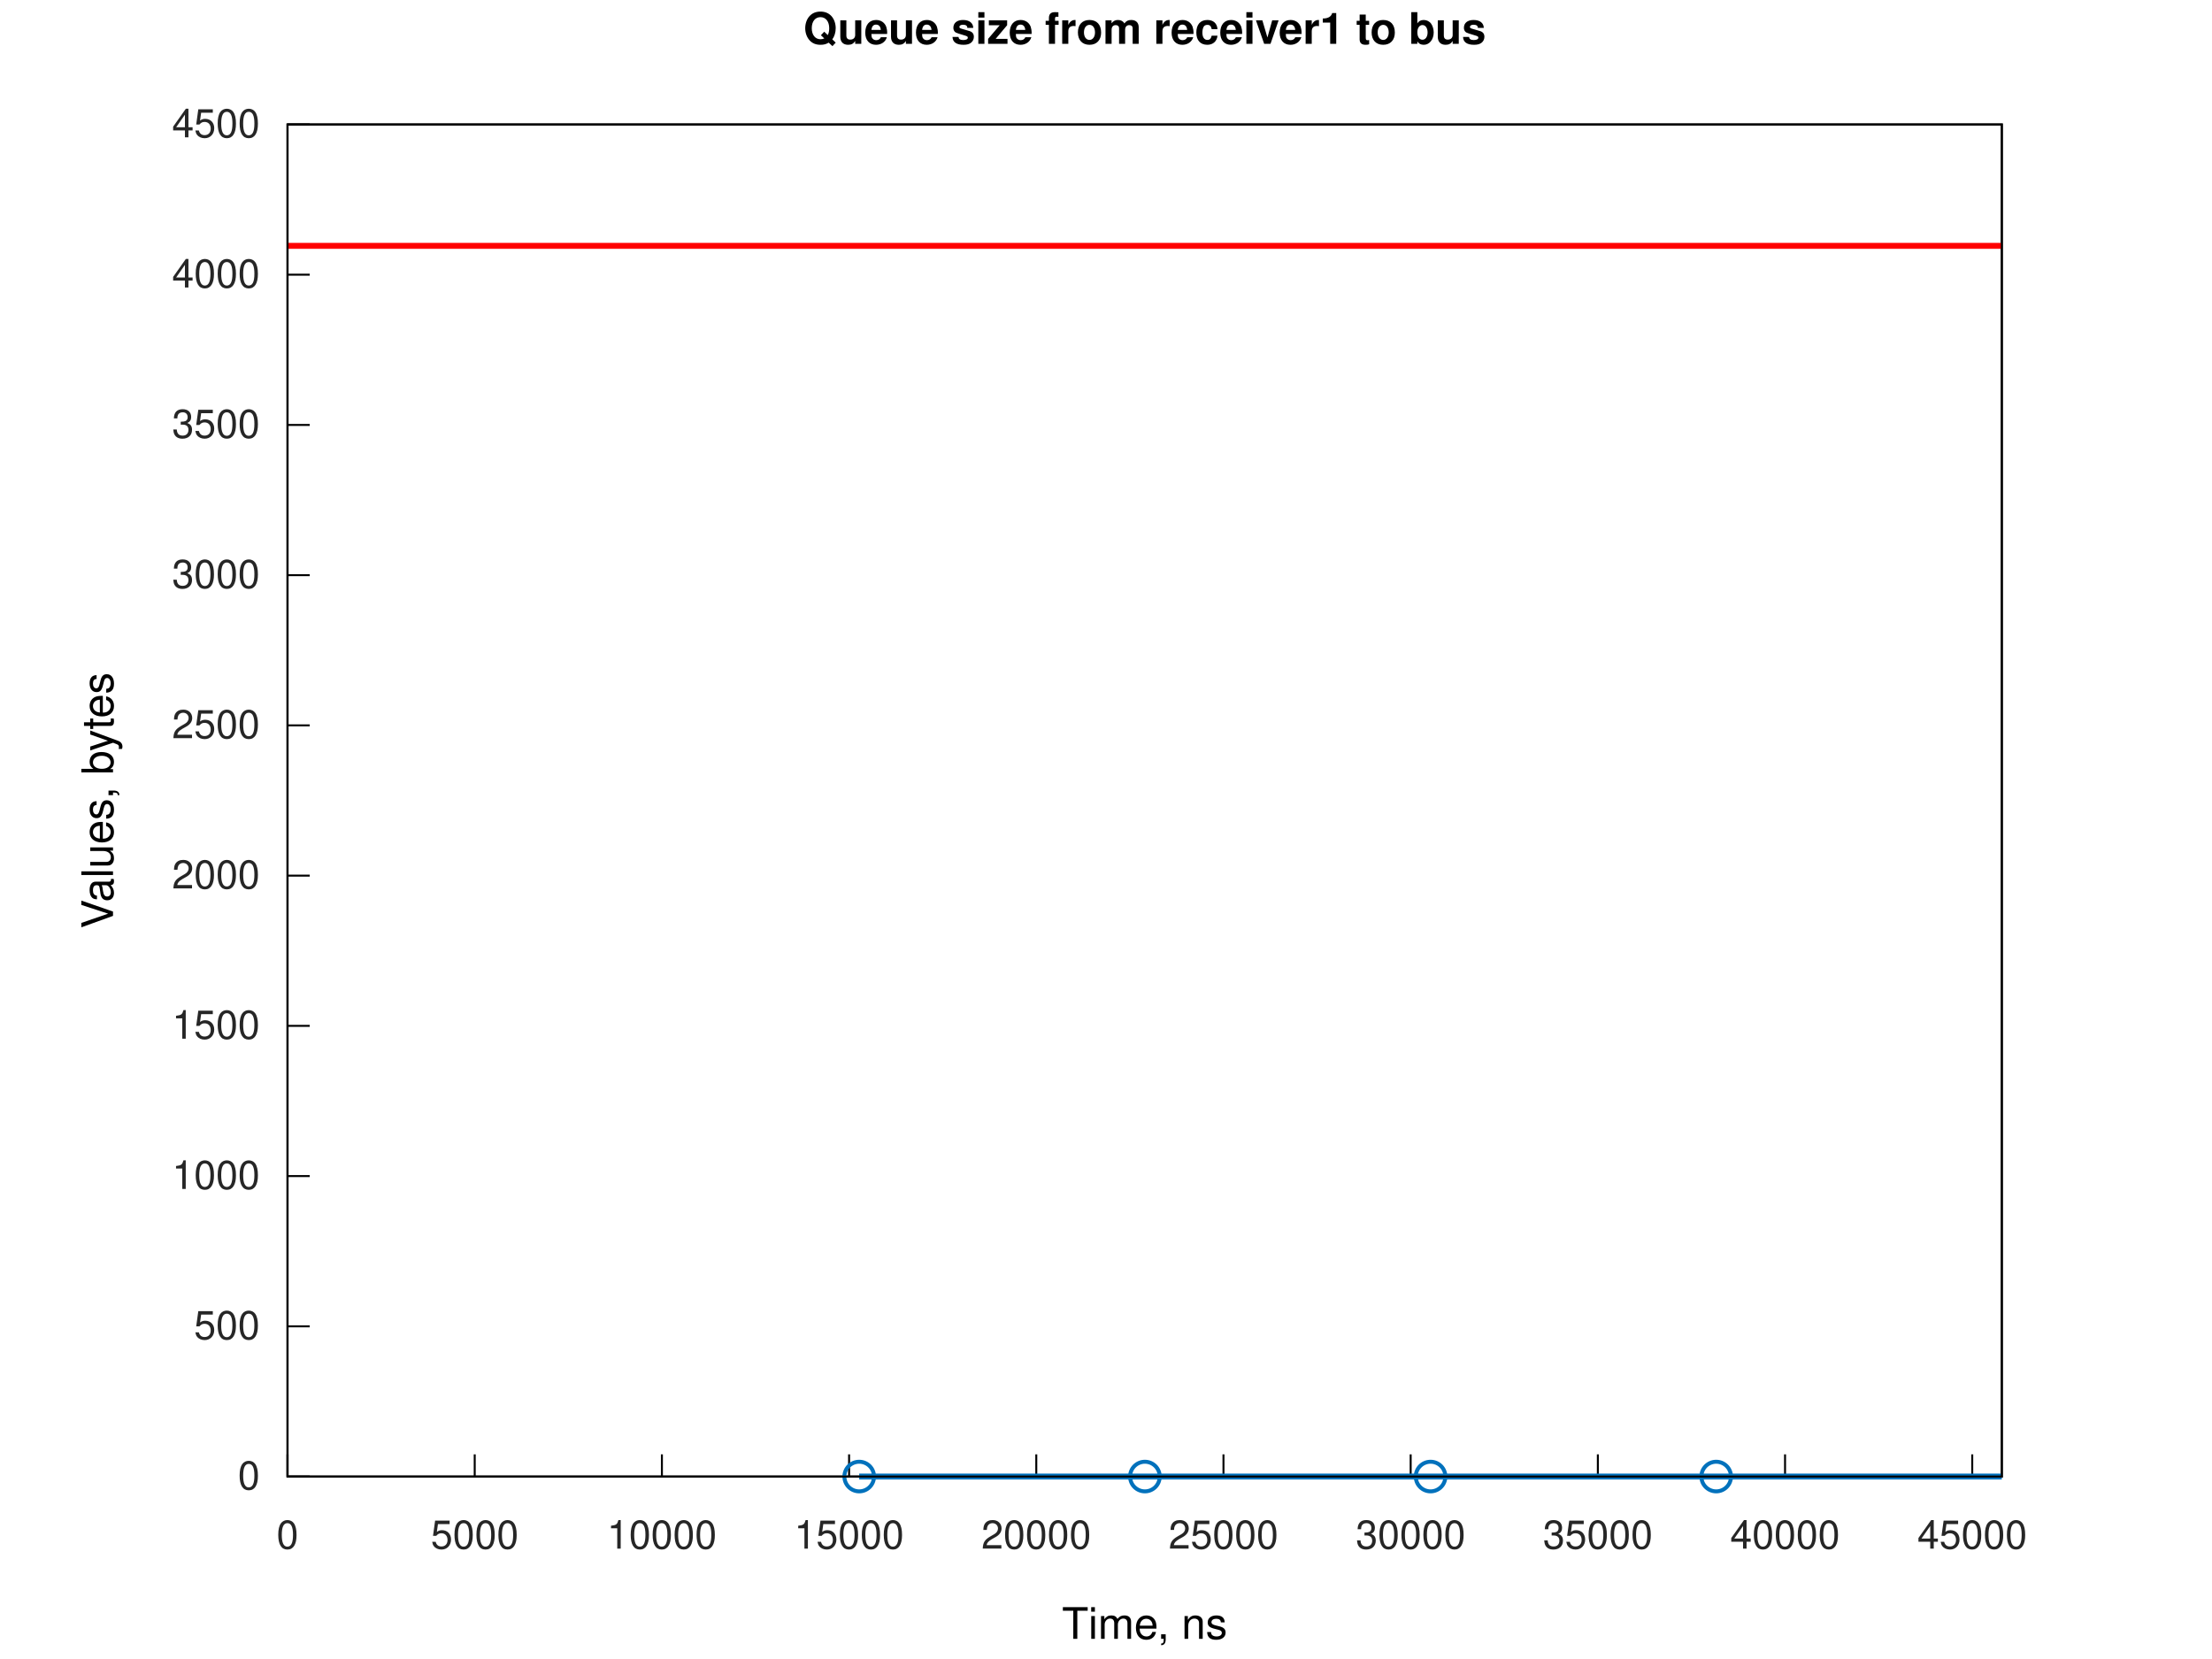
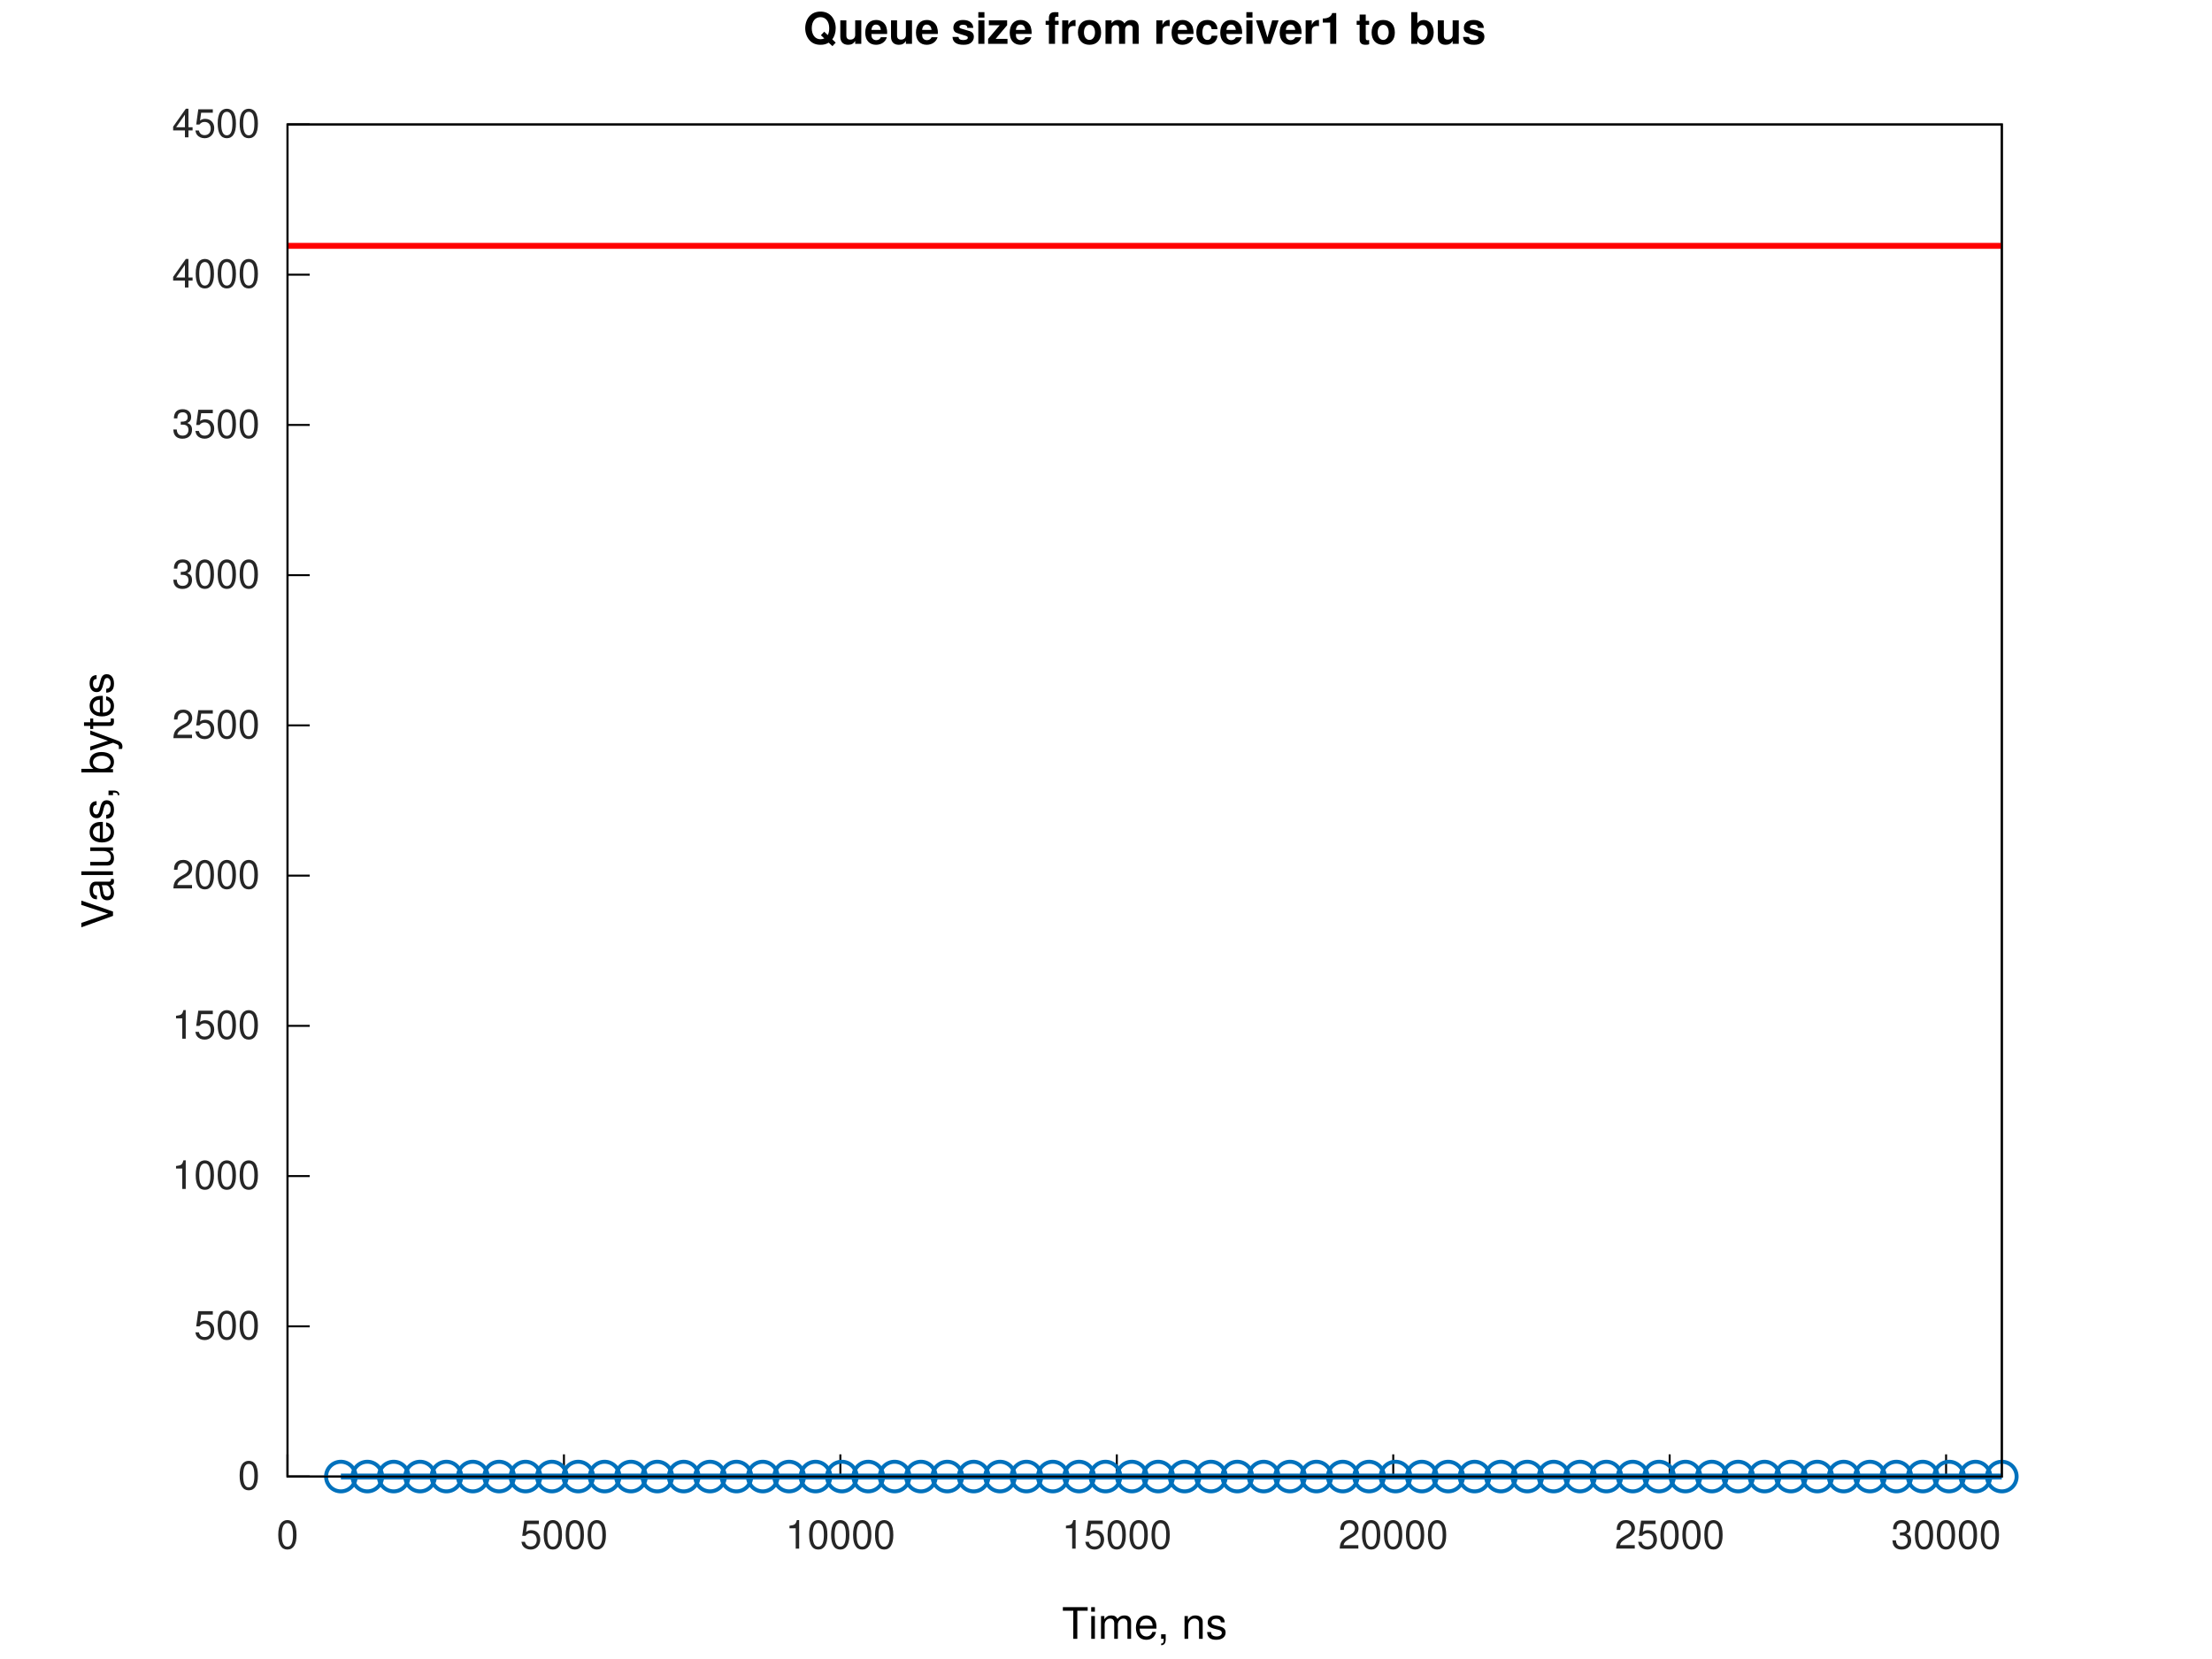
<svg xmlns="http://www.w3.org/2000/svg" xmlns:xlink="http://www.w3.org/1999/xlink" width="560" height="420" viewBox="0 0 560 420">
  <g id="gnuplot_canvas">
    <rect x="0" y="0" width="560" height="420" fill="none" />
    <defs>
      <circle id="gpDot" r="0.5" stroke-width="0.5" stroke="currentColor" />
      <path id="gpPt0" stroke-width="0.267" stroke="currentColor" d="M-1,0 h2 M0,-1 v2" />
      <path id="gpPt1" stroke-width="0.267" stroke="currentColor" d="M-1,-1 L1,1 M1,-1 L-1,1" />
      <path id="gpPt2" stroke-width="0.267" stroke="currentColor" d="M-1,0 L1,0 M0,-1 L0,1 M-1,-1 L1,1 M-1,1 L1,-1" />
      <rect id="gpPt3" stroke-width="0.267" stroke="currentColor" x="-1" y="-1" width="2" height="2" />
      <rect id="gpPt4" stroke-width="0.267" stroke="currentColor" fill="currentColor" x="-1" y="-1" width="2" height="2" />
      <circle id="gpPt5" stroke-width="0.267" stroke="currentColor" cx="0" cy="0" r="1" />
      <use xlink:href="#gpPt5" id="gpPt6" fill="currentColor" stroke="none" />
      <path id="gpPt7" stroke-width="0.267" stroke="currentColor" d="M0,-1.33 L-1.33,0.67 L1.33,0.67 z" />
      <use xlink:href="#gpPt7" id="gpPt8" fill="currentColor" stroke="none" />
      <use xlink:href="#gpPt7" id="gpPt9" stroke="currentColor" transform="rotate(180)" />
      <use xlink:href="#gpPt9" id="gpPt10" fill="currentColor" stroke="none" />
      <use xlink:href="#gpPt3" id="gpPt11" stroke="currentColor" transform="rotate(45)" />
      <use xlink:href="#gpPt11" id="gpPt12" fill="currentColor" stroke="none" />
      <path id="gpPt13" stroke-width="0.267" stroke="currentColor" d="M0,1.330 L1.265,0.411 L0.782,-1.067 L-0.782,-1.076 L-1.265,0.411 z" />
      <use xlink:href="#gpPt13" id="gpPt14" fill="currentColor" stroke="none" />
      <filter id="textbox" filterUnits="objectBoundingBox" x="0" y="0" height="1" width="1">
        <feFlood flood-color="white" flood-opacity="1" result="bgnd" />
        <feComposite in="SourceGraphic" in2="bgnd" operator="atop" />
      </filter>
      <filter id="greybox" filterUnits="objectBoundingBox" x="0" y="0" height="1" width="1">
        <feFlood flood-color="lightgrey" flood-opacity="1" result="grey" />
        <feComposite in="SourceGraphic" in2="grey" operator="atop" />
      </filter>
    </defs>
    <g fill="none" color="white" stroke="currentColor" stroke-width="1.00" stroke-linecap="butt" stroke-linejoin="miter">
</g>
    <g fill="none" color="white" stroke="currentColor" stroke-width="0.50" stroke-linecap="butt" stroke-linejoin="miter">
</g>
    <g fill="none" color="black" stroke="currentColor" stroke-width="0.50" stroke-linecap="butt" stroke-linejoin="miter">
      <path stroke="rgb(  0,   0,   0)" d="M72.79,373.81 L78.41,373.81  " />
      <g transform="translate(65.79,377.06)" stroke="none" fill="rgb(38,38,38)" font-family="Helvetica" font-size="10.00" text-anchor="end">
        <text>
          <tspan font-family="Helvetica">0</tspan>
        </text>
      </g>
    </g>
    <g fill="none" color="black" stroke="currentColor" stroke-width="0.50" stroke-linecap="butt" stroke-linejoin="miter">
      <path stroke="rgb(  0,   0,   0)" d="M72.79,335.78 L78.41,335.78  " />
      <g transform="translate(65.79,339.03)" stroke="none" fill="rgb(38,38,38)" font-family="Helvetica" font-size="10.00" text-anchor="end">
        <text>
          <tspan font-family="Helvetica">500</tspan>
        </text>
      </g>
    </g>
    <g fill="none" color="black" stroke="currentColor" stroke-width="0.50" stroke-linecap="butt" stroke-linejoin="miter">
      <path stroke="rgb(  0,   0,   0)" d="M72.79,297.74 L78.41,297.74  " />
      <g transform="translate(65.79,300.99)" stroke="none" fill="rgb(38,38,38)" font-family="Helvetica" font-size="10.00" text-anchor="end">
        <text>
          <tspan font-family="Helvetica">1000</tspan>
        </text>
      </g>
    </g>
    <g fill="none" color="black" stroke="currentColor" stroke-width="0.50" stroke-linecap="butt" stroke-linejoin="miter">
      <path stroke="rgb(  0,   0,   0)" d="M72.79,259.71 L78.41,259.71  " />
      <g transform="translate(65.79,262.96)" stroke="none" fill="rgb(38,38,38)" font-family="Helvetica" font-size="10.00" text-anchor="end">
        <text>
          <tspan font-family="Helvetica">1500</tspan>
        </text>
      </g>
    </g>
    <g fill="none" color="black" stroke="currentColor" stroke-width="0.50" stroke-linecap="butt" stroke-linejoin="miter">
      <path stroke="rgb(  0,   0,   0)" d="M72.79,221.68 L78.41,221.68  " />
      <g transform="translate(65.79,224.93)" stroke="none" fill="rgb(38,38,38)" font-family="Helvetica" font-size="10.00" text-anchor="end">
        <text>
          <tspan font-family="Helvetica">2000</tspan>
        </text>
      </g>
    </g>
    <g fill="none" color="black" stroke="currentColor" stroke-width="0.50" stroke-linecap="butt" stroke-linejoin="miter">
      <path stroke="rgb(  0,   0,   0)" d="M72.79,183.64 L78.41,183.64  " />
      <g transform="translate(65.79,186.89)" stroke="none" fill="rgb(38,38,38)" font-family="Helvetica" font-size="10.00" text-anchor="end">
        <text>
          <tspan font-family="Helvetica">2500</tspan>
        </text>
      </g>
    </g>
    <g fill="none" color="black" stroke="currentColor" stroke-width="0.50" stroke-linecap="butt" stroke-linejoin="miter">
      <path stroke="rgb(  0,   0,   0)" d="M72.79,145.61 L78.41,145.61  " />
      <g transform="translate(65.79,148.86)" stroke="none" fill="rgb(38,38,38)" font-family="Helvetica" font-size="10.00" text-anchor="end">
        <text>
          <tspan font-family="Helvetica">3000</tspan>
        </text>
      </g>
    </g>
    <g fill="none" color="black" stroke="currentColor" stroke-width="0.50" stroke-linecap="butt" stroke-linejoin="miter">
      <path stroke="rgb(  0,   0,   0)" d="M72.79,107.58 L78.41,107.58  " />
      <g transform="translate(65.79,110.83)" stroke="none" fill="rgb(38,38,38)" font-family="Helvetica" font-size="10.00" text-anchor="end">
        <text>
          <tspan font-family="Helvetica">3500</tspan>
        </text>
      </g>
    </g>
    <g fill="none" color="black" stroke="currentColor" stroke-width="0.50" stroke-linecap="butt" stroke-linejoin="miter">
      <path stroke="rgb(  0,   0,   0)" d="M72.79,69.54 L78.41,69.54  " />
      <g transform="translate(65.79,72.79)" stroke="none" fill="rgb(38,38,38)" font-family="Helvetica" font-size="10.00" text-anchor="end">
        <text>
          <tspan font-family="Helvetica">4000</tspan>
        </text>
      </g>
    </g>
    <g fill="none" color="black" stroke="currentColor" stroke-width="0.50" stroke-linecap="butt" stroke-linejoin="miter">
      <path stroke="rgb(  0,   0,   0)" d="M72.79,31.51 L78.41,31.51  " />
      <g transform="translate(65.79,34.76)" stroke="none" fill="rgb(38,38,38)" font-family="Helvetica" font-size="10.00" text-anchor="end">
        <text>
          <tspan font-family="Helvetica">4500</tspan>
        </text>
      </g>
    </g>
    <g fill="none" color="black" stroke="currentColor" stroke-width="0.50" stroke-linecap="butt" stroke-linejoin="miter">
      <path stroke="rgb(  0,   0,   0)" d="M72.79,373.81 L72.79,368.19  " />
      <g transform="translate(72.79,392.06)" stroke="none" fill="rgb(38,38,38)" font-family="Helvetica" font-size="10.00" text-anchor="middle">
        <text>
          <tspan font-family="Helvetica">0</tspan>
        </text>
      </g>
    </g>
    <g fill="none" color="black" stroke="currentColor" stroke-width="0.50" stroke-linecap="butt" stroke-linejoin="miter">
-       <path stroke="rgb(  0,   0,   0)" d="M120.18,373.81 L120.18,368.19  " />
-       <g transform="translate(120.18,392.06)" stroke="none" fill="rgb(38,38,38)" font-family="Helvetica" font-size="10.00" text-anchor="middle">
+       <path stroke="rgb(  0,   0,   0)" d="M142.77,373.81 L142.77,368.19  " />
+       <g transform="translate(142.77,392.06)" stroke="none" fill="rgb(38,38,38)" font-family="Helvetica" font-size="10.00" text-anchor="middle">
        <text>
          <tspan font-family="Helvetica">5000</tspan>
        </text>
      </g>
    </g>
    <g fill="none" color="black" stroke="currentColor" stroke-width="0.50" stroke-linecap="butt" stroke-linejoin="miter">
-       <path stroke="rgb(  0,   0,   0)" d="M167.57,373.81 L167.57,368.19  " />
-       <g transform="translate(167.57,392.06)" stroke="none" fill="rgb(38,38,38)" font-family="Helvetica" font-size="10.00" text-anchor="middle">
+       <path stroke="rgb(  0,   0,   0)" d="M212.75,373.81 L212.75,368.19  " />
+       <g transform="translate(212.75,392.06)" stroke="none" fill="rgb(38,38,38)" font-family="Helvetica" font-size="10.00" text-anchor="middle">
        <text>
          <tspan font-family="Helvetica">10000</tspan>
        </text>
      </g>
    </g>
    <g fill="none" color="black" stroke="currentColor" stroke-width="0.50" stroke-linecap="butt" stroke-linejoin="miter">
-       <path stroke="rgb(  0,   0,   0)" d="M214.96,373.81 L214.96,368.19  " />
-       <g transform="translate(214.96,392.06)" stroke="none" fill="rgb(38,38,38)" font-family="Helvetica" font-size="10.00" text-anchor="middle">
+       <path stroke="rgb(  0,   0,   0)" d="M282.74,373.81 L282.74,368.19  " />
+       <g transform="translate(282.74,392.06)" stroke="none" fill="rgb(38,38,38)" font-family="Helvetica" font-size="10.00" text-anchor="middle">
        <text>
          <tspan font-family="Helvetica">15000</tspan>
        </text>
      </g>
    </g>
    <g fill="none" color="black" stroke="currentColor" stroke-width="0.50" stroke-linecap="butt" stroke-linejoin="miter">
-       <path stroke="rgb(  0,   0,   0)" d="M262.35,373.81 L262.35,368.19  " />
-       <g transform="translate(262.35,392.06)" stroke="none" fill="rgb(38,38,38)" font-family="Helvetica" font-size="10.00" text-anchor="middle">
+       <path stroke="rgb(  0,   0,   0)" d="M352.72,373.81 L352.72,368.19  " />
+       <g transform="translate(352.72,392.06)" stroke="none" fill="rgb(38,38,38)" font-family="Helvetica" font-size="10.00" text-anchor="middle">
        <text>
          <tspan font-family="Helvetica">20000</tspan>
        </text>
      </g>
    </g>
    <g fill="none" color="black" stroke="currentColor" stroke-width="0.50" stroke-linecap="butt" stroke-linejoin="miter">
-       <path stroke="rgb(  0,   0,   0)" d="M309.74,373.81 L309.74,368.19  " />
-       <g transform="translate(309.74,392.06)" stroke="none" fill="rgb(38,38,38)" font-family="Helvetica" font-size="10.00" text-anchor="middle">
+       <path stroke="rgb(  0,   0,   0)" d="M422.70,373.81 L422.70,368.19  " />
+       <g transform="translate(422.70,392.06)" stroke="none" fill="rgb(38,38,38)" font-family="Helvetica" font-size="10.00" text-anchor="middle">
        <text>
          <tspan font-family="Helvetica">25000</tspan>
        </text>
      </g>
    </g>
    <g fill="none" color="black" stroke="currentColor" stroke-width="0.50" stroke-linecap="butt" stroke-linejoin="miter">
-       <path stroke="rgb(  0,   0,   0)" d="M357.13,373.81 L357.13,368.19  " />
-       <g transform="translate(357.13,392.06)" stroke="none" fill="rgb(38,38,38)" font-family="Helvetica" font-size="10.00" text-anchor="middle">
+       <path stroke="rgb(  0,   0,   0)" d="M492.68,373.81 L492.68,368.19  " />
+       <g transform="translate(492.68,392.06)" stroke="none" fill="rgb(38,38,38)" font-family="Helvetica" font-size="10.00" text-anchor="middle">
        <text>
          <tspan font-family="Helvetica">30000</tspan>
-         </text>
-       </g>
-     </g>
-     <g fill="none" color="black" stroke="currentColor" stroke-width="0.50" stroke-linecap="butt" stroke-linejoin="miter">
-       <path stroke="rgb(  0,   0,   0)" d="M404.52,373.81 L404.52,368.19  " />
-       <g transform="translate(404.52,392.06)" stroke="none" fill="rgb(38,38,38)" font-family="Helvetica" font-size="10.00" text-anchor="middle">
-         <text>
-           <tspan font-family="Helvetica">35000</tspan>
-         </text>
-       </g>
-     </g>
-     <g fill="none" color="black" stroke="currentColor" stroke-width="0.50" stroke-linecap="butt" stroke-linejoin="miter">
-       <path stroke="rgb(  0,   0,   0)" d="M451.91,373.81 L451.91,368.19  " />
-       <g transform="translate(451.91,392.06)" stroke="none" fill="rgb(38,38,38)" font-family="Helvetica" font-size="10.00" text-anchor="middle">
-         <text>
-           <tspan font-family="Helvetica">40000</tspan>
-         </text>
-       </g>
-     </g>
-     <g fill="none" color="black" stroke="currentColor" stroke-width="0.50" stroke-linecap="butt" stroke-linejoin="miter">
-       <path stroke="rgb(  0,   0,   0)" d="M499.30,373.81 L499.30,368.19  " />
-       <g transform="translate(499.30,392.06)" stroke="none" fill="rgb(38,38,38)" font-family="Helvetica" font-size="10.00" text-anchor="middle">
-         <text>
-           <tspan font-family="Helvetica">45000</tspan>
        </text>
      </g>
    </g>
    <g fill="none" color="black" stroke="currentColor" stroke-width="0.50" stroke-linecap="butt" stroke-linejoin="miter">
</g>
    <g fill="none" color="black" stroke="currentColor" stroke-width="0.50" stroke-linecap="butt" stroke-linejoin="miter">
      <path stroke="rgb(  0,   0,   0)" d="M72.79,31.51 L72.79,373.81 L506.79,373.81 L506.79,31.51 L72.79,31.51 Z  " />
    </g>
    <g fill="none" color="black" stroke="currentColor" stroke-width="0.50" stroke-linecap="butt" stroke-linejoin="miter">
</g>
    <g id="gnuplot_plot_1a">
      <g fill="none" color="white" stroke="rgb(  0,   0,   0)" stroke-width="1.50" stroke-linecap="butt" stroke-linejoin="miter">
</g>
      <g fill="none" color="black" stroke="currentColor" stroke-width="1.50" stroke-linecap="butt" stroke-linejoin="miter">
-         <path stroke="rgb(  0, 113, 188)" d="M217.52,373.81 L289.85,373.81 L362.17,373.81 L434.48,373.81 L506.79,373.81  " />
-         <use xlink:href="#gpPt5" transform="translate(217.52,373.81) scale(3.75)" color="rgb(  0, 113, 188)" />
-         <use xlink:href="#gpPt5" transform="translate(289.85,373.81) scale(3.75)" color="rgb(  0, 113, 188)" />
-         <use xlink:href="#gpPt5" transform="translate(362.17,373.81) scale(3.75)" color="rgb(  0, 113, 188)" />
-         <use xlink:href="#gpPt5" transform="translate(434.48,373.81) scale(3.75)" color="rgb(  0, 113, 188)" />
+         <path stroke="rgb(  0, 113, 188)" d="M86.30,373.81 L93.00,373.81 L99.67,373.81 L106.35,373.81 L113.02,373.81 L119.70,373.81 L126.37,373.81 L133.04,373.81   L139.72,373.81 L146.39,373.81 L153.07,373.81 L159.74,373.81 L166.41,373.81 L173.09,373.81 L179.76,373.81 L186.44,373.81   L193.11,373.81 L199.78,373.81 L206.46,373.81 L213.13,373.81 L219.81,373.81 L226.48,373.81 L233.15,373.81 L239.83,373.81   L246.50,373.81 L253.18,373.81 L259.85,373.81 L266.53,373.81 L273.20,373.81 L279.87,373.81 L286.55,373.81 L293.22,373.81   L299.90,373.81 L306.57,373.81 L313.24,373.81 L319.92,373.81 L326.59,373.81 L333.27,373.81 L339.94,373.81 L346.61,373.81   L353.29,373.81 L359.96,373.81 L366.64,373.81 L373.31,373.81 L379.98,373.81 L386.66,373.81 L393.33,373.81 L400.01,373.81   L406.68,373.81 L413.35,373.81 L420.03,373.81 L426.70,373.81 L433.38,373.81 L440.05,373.81 L446.72,373.81 L453.40,373.81   L460.07,373.81 L466.75,373.81 L473.42,373.81 L480.09,373.81 L486.77,373.81 L493.44,373.81 L500.12,373.81 L506.79,373.81    " />
+         <use xlink:href="#gpPt5" transform="translate(86.30,373.81) scale(3.75)" color="rgb(  0, 113, 188)" />
+         <use xlink:href="#gpPt5" transform="translate(93.00,373.81) scale(3.75)" color="rgb(  0, 113, 188)" />
+         <use xlink:href="#gpPt5" transform="translate(99.67,373.81) scale(3.75)" color="rgb(  0, 113, 188)" />
+         <use xlink:href="#gpPt5" transform="translate(106.35,373.81) scale(3.75)" color="rgb(  0, 113, 188)" />
+         <use xlink:href="#gpPt5" transform="translate(113.02,373.81) scale(3.75)" color="rgb(  0, 113, 188)" />
+         <use xlink:href="#gpPt5" transform="translate(119.70,373.81) scale(3.75)" color="rgb(  0, 113, 188)" />
+         <use xlink:href="#gpPt5" transform="translate(126.37,373.81) scale(3.75)" color="rgb(  0, 113, 188)" />
+         <use xlink:href="#gpPt5" transform="translate(133.04,373.81) scale(3.75)" color="rgb(  0, 113, 188)" />
+         <use xlink:href="#gpPt5" transform="translate(139.72,373.81) scale(3.75)" color="rgb(  0, 113, 188)" />
+         <use xlink:href="#gpPt5" transform="translate(146.39,373.81) scale(3.75)" color="rgb(  0, 113, 188)" />
+         <use xlink:href="#gpPt5" transform="translate(153.07,373.81) scale(3.75)" color="rgb(  0, 113, 188)" />
+         <use xlink:href="#gpPt5" transform="translate(159.74,373.81) scale(3.75)" color="rgb(  0, 113, 188)" />
+         <use xlink:href="#gpPt5" transform="translate(166.41,373.81) scale(3.75)" color="rgb(  0, 113, 188)" />
+         <use xlink:href="#gpPt5" transform="translate(173.09,373.81) scale(3.75)" color="rgb(  0, 113, 188)" />
+         <use xlink:href="#gpPt5" transform="translate(179.76,373.81) scale(3.75)" color="rgb(  0, 113, 188)" />
+         <use xlink:href="#gpPt5" transform="translate(186.44,373.81) scale(3.75)" color="rgb(  0, 113, 188)" />
+         <use xlink:href="#gpPt5" transform="translate(193.11,373.81) scale(3.75)" color="rgb(  0, 113, 188)" />
+         <use xlink:href="#gpPt5" transform="translate(199.78,373.81) scale(3.75)" color="rgb(  0, 113, 188)" />
+         <use xlink:href="#gpPt5" transform="translate(206.46,373.81) scale(3.75)" color="rgb(  0, 113, 188)" />
+         <use xlink:href="#gpPt5" transform="translate(213.13,373.81) scale(3.75)" color="rgb(  0, 113, 188)" />
+         <use xlink:href="#gpPt5" transform="translate(219.81,373.81) scale(3.75)" color="rgb(  0, 113, 188)" />
+         <use xlink:href="#gpPt5" transform="translate(226.48,373.81) scale(3.75)" color="rgb(  0, 113, 188)" />
+         <use xlink:href="#gpPt5" transform="translate(233.15,373.81) scale(3.75)" color="rgb(  0, 113, 188)" />
+         <use xlink:href="#gpPt5" transform="translate(239.83,373.81) scale(3.75)" color="rgb(  0, 113, 188)" />
+         <use xlink:href="#gpPt5" transform="translate(246.50,373.81) scale(3.75)" color="rgb(  0, 113, 188)" />
+         <use xlink:href="#gpPt5" transform="translate(253.18,373.81) scale(3.75)" color="rgb(  0, 113, 188)" />
+         <use xlink:href="#gpPt5" transform="translate(259.85,373.81) scale(3.75)" color="rgb(  0, 113, 188)" />
+         <use xlink:href="#gpPt5" transform="translate(266.53,373.81) scale(3.75)" color="rgb(  0, 113, 188)" />
+         <use xlink:href="#gpPt5" transform="translate(273.20,373.81) scale(3.75)" color="rgb(  0, 113, 188)" />
+         <use xlink:href="#gpPt5" transform="translate(279.87,373.81) scale(3.75)" color="rgb(  0, 113, 188)" />
+         <use xlink:href="#gpPt5" transform="translate(286.55,373.81) scale(3.75)" color="rgb(  0, 113, 188)" />
+         <use xlink:href="#gpPt5" transform="translate(293.22,373.81) scale(3.75)" color="rgb(  0, 113, 188)" />
+         <use xlink:href="#gpPt5" transform="translate(299.90,373.81) scale(3.75)" color="rgb(  0, 113, 188)" />
+         <use xlink:href="#gpPt5" transform="translate(306.57,373.81) scale(3.75)" color="rgb(  0, 113, 188)" />
+         <use xlink:href="#gpPt5" transform="translate(313.24,373.81) scale(3.75)" color="rgb(  0, 113, 188)" />
+         <use xlink:href="#gpPt5" transform="translate(319.92,373.81) scale(3.75)" color="rgb(  0, 113, 188)" />
+         <use xlink:href="#gpPt5" transform="translate(326.59,373.81) scale(3.75)" color="rgb(  0, 113, 188)" />
+         <use xlink:href="#gpPt5" transform="translate(333.27,373.81) scale(3.75)" color="rgb(  0, 113, 188)" />
+         <use xlink:href="#gpPt5" transform="translate(339.94,373.81) scale(3.75)" color="rgb(  0, 113, 188)" />
+         <use xlink:href="#gpPt5" transform="translate(346.61,373.81) scale(3.75)" color="rgb(  0, 113, 188)" />
+         <use xlink:href="#gpPt5" transform="translate(353.29,373.81) scale(3.75)" color="rgb(  0, 113, 188)" />
+         <use xlink:href="#gpPt5" transform="translate(359.96,373.81) scale(3.75)" color="rgb(  0, 113, 188)" />
+         <use xlink:href="#gpPt5" transform="translate(366.64,373.81) scale(3.75)" color="rgb(  0, 113, 188)" />
+         <use xlink:href="#gpPt5" transform="translate(373.31,373.81) scale(3.75)" color="rgb(  0, 113, 188)" />
+         <use xlink:href="#gpPt5" transform="translate(379.98,373.81) scale(3.75)" color="rgb(  0, 113, 188)" />
+         <use xlink:href="#gpPt5" transform="translate(386.66,373.81) scale(3.75)" color="rgb(  0, 113, 188)" />
+         <use xlink:href="#gpPt5" transform="translate(393.33,373.81) scale(3.75)" color="rgb(  0, 113, 188)" />
+         <use xlink:href="#gpPt5" transform="translate(400.01,373.81) scale(3.75)" color="rgb(  0, 113, 188)" />
+         <use xlink:href="#gpPt5" transform="translate(406.68,373.81) scale(3.75)" color="rgb(  0, 113, 188)" />
+         <use xlink:href="#gpPt5" transform="translate(413.35,373.81) scale(3.75)" color="rgb(  0, 113, 188)" />
+         <use xlink:href="#gpPt5" transform="translate(420.03,373.81) scale(3.75)" color="rgb(  0, 113, 188)" />
+         <use xlink:href="#gpPt5" transform="translate(426.70,373.81) scale(3.75)" color="rgb(  0, 113, 188)" />
+         <use xlink:href="#gpPt5" transform="translate(433.38,373.81) scale(3.75)" color="rgb(  0, 113, 188)" />
+         <use xlink:href="#gpPt5" transform="translate(440.05,373.81) scale(3.75)" color="rgb(  0, 113, 188)" />
+         <use xlink:href="#gpPt5" transform="translate(446.72,373.81) scale(3.75)" color="rgb(  0, 113, 188)" />
+         <use xlink:href="#gpPt5" transform="translate(453.40,373.81) scale(3.75)" color="rgb(  0, 113, 188)" />
+         <use xlink:href="#gpPt5" transform="translate(460.07,373.81) scale(3.75)" color="rgb(  0, 113, 188)" />
+         <use xlink:href="#gpPt5" transform="translate(466.75,373.81) scale(3.75)" color="rgb(  0, 113, 188)" />
+         <use xlink:href="#gpPt5" transform="translate(473.42,373.81) scale(3.75)" color="rgb(  0, 113, 188)" />
+         <use xlink:href="#gpPt5" transform="translate(480.09,373.81) scale(3.75)" color="rgb(  0, 113, 188)" />
+         <use xlink:href="#gpPt5" transform="translate(486.77,373.81) scale(3.75)" color="rgb(  0, 113, 188)" />
+         <use xlink:href="#gpPt5" transform="translate(493.44,373.81) scale(3.75)" color="rgb(  0, 113, 188)" />
+         <use xlink:href="#gpPt5" transform="translate(500.12,373.81) scale(3.75)" color="rgb(  0, 113, 188)" />
+         <use xlink:href="#gpPt5" transform="translate(506.79,373.81) scale(3.75)" color="rgb(  0, 113, 188)" />
      </g>
    </g>
    <g id="gnuplot_plot_2a">
      <g fill="none" color="black" stroke="currentColor" stroke-width="1.50" stroke-linecap="butt" stroke-linejoin="miter">
        <path stroke="rgb(255,   0,   0)" d="M72.79,62.24 L506.79,62.24  " />
      </g>
    </g>
    <g fill="none" color="white" stroke="rgb(255,   0,   0)" stroke-width="2.00" stroke-linecap="butt" stroke-linejoin="miter">
</g>
    <g fill="none" color="black" stroke="currentColor" stroke-width="2.00" stroke-linecap="butt" stroke-linejoin="miter">
</g>
    <g fill="none" color="black" stroke="black" stroke-width="0.50" stroke-linecap="butt" stroke-linejoin="miter">
</g>
    <g fill="none" color="black" stroke="currentColor" stroke-width="0.50" stroke-linecap="butt" stroke-linejoin="miter">
      <path stroke="rgb(  0,   0,   0)" d="M72.79,31.51 L72.79,373.81 L506.79,373.81 L506.79,31.51 L72.79,31.51 Z  " />
      <g transform="translate(28.61,202.66) rotate(270.00)" stroke="none" fill="rgb(0,0,0)" font-family="Helvetica" font-size="11.00" text-anchor="middle">
        <text>
          <tspan font-family="Helvetica">Values, bytes</tspan>
        </text>
      </g>
    </g>
    <g fill="none" color="black" stroke="currentColor" stroke-width="0.50" stroke-linecap="butt" stroke-linejoin="miter">
      <g transform="translate(289.79,414.89)" stroke="none" fill="rgb(0,0,0)" font-family="Helvetica" font-size="11.00" text-anchor="middle">
        <text>
          <tspan font-family="Helvetica">Time, ns</tspan>
        </text>
      </g>
    </g>
    <g fill="none" color="black" stroke="currentColor" stroke-width="0.50" stroke-linecap="butt" stroke-linejoin="miter">
</g>
    <g fill="none" color="black" stroke="currentColor" stroke-width="0.50" stroke-linecap="butt" stroke-linejoin="miter">
      <g transform="translate(289.79,11.09)" stroke="none" fill="rgb(0,0,0)" font-family="Helvetica" font-size="11.00" text-anchor="middle">
        <text>
          <tspan font-family="Helvetica" font-weight="bold">Queue size from receiver1 to bus</tspan>
        </text>
      </g>
    </g>
    <g fill="none" color="black" stroke="currentColor" stroke-width="0.50" stroke-linecap="butt" stroke-linejoin="miter">
</g>
  </g>
</svg>
